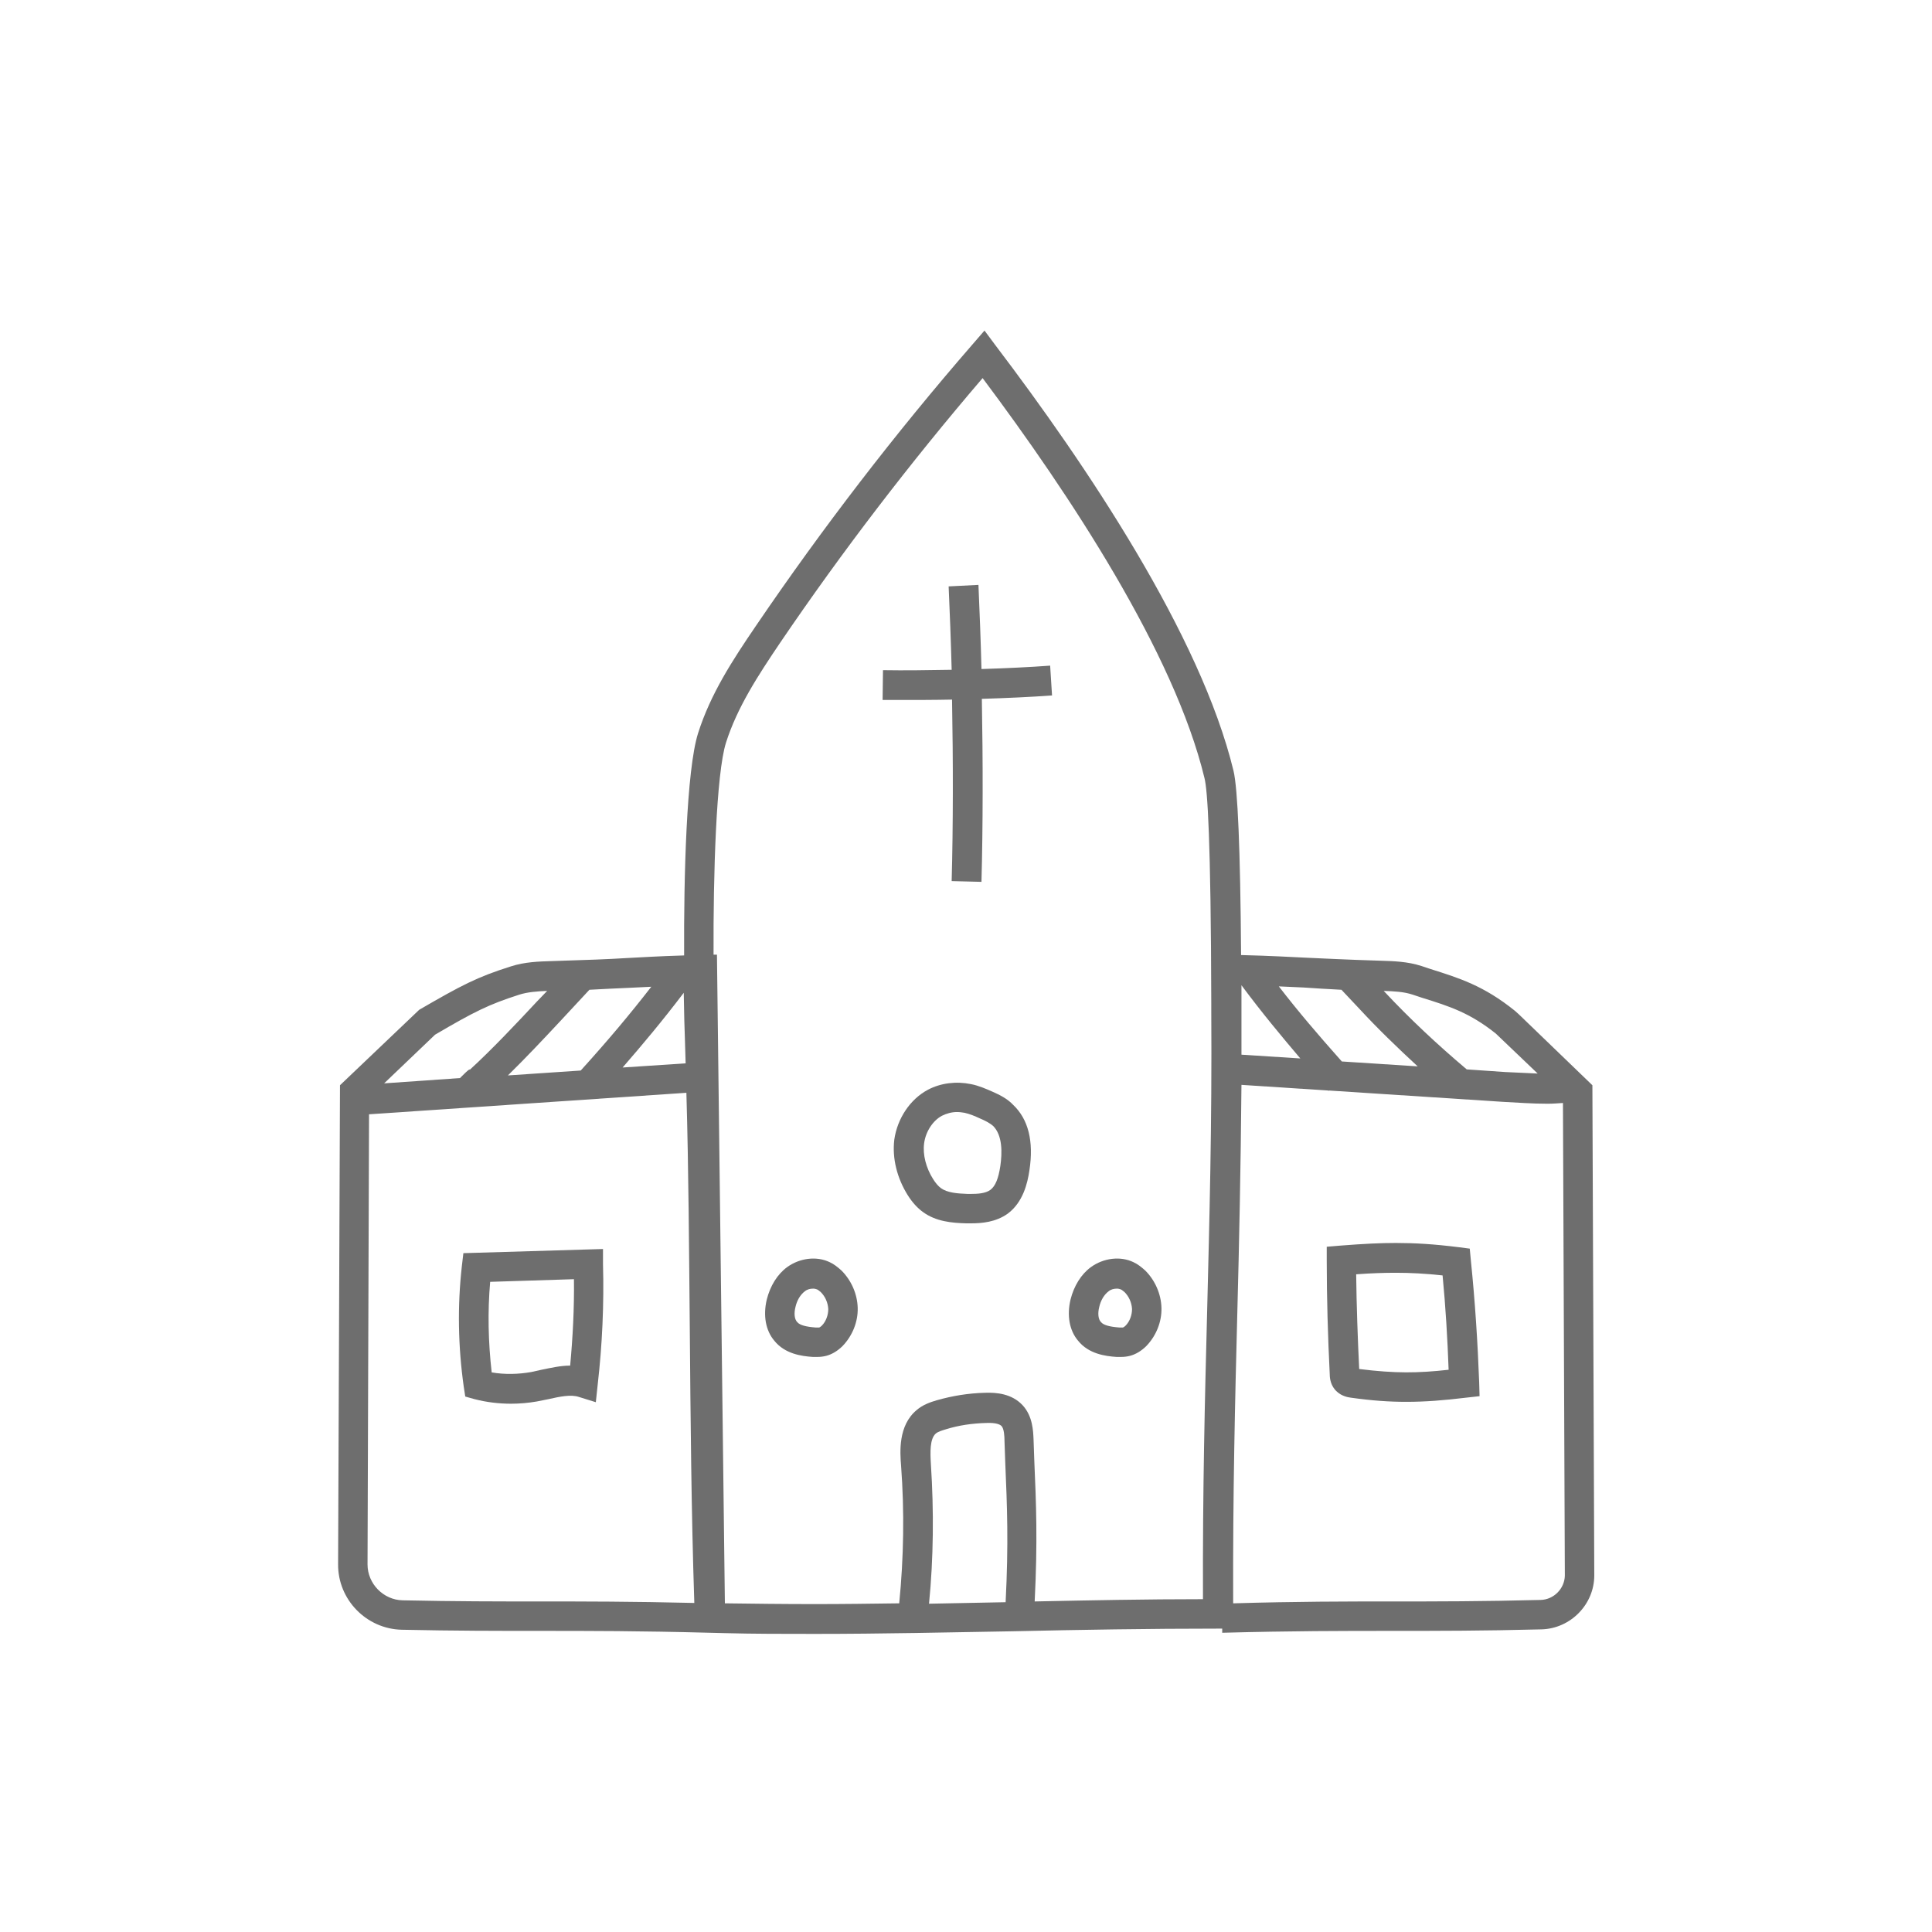
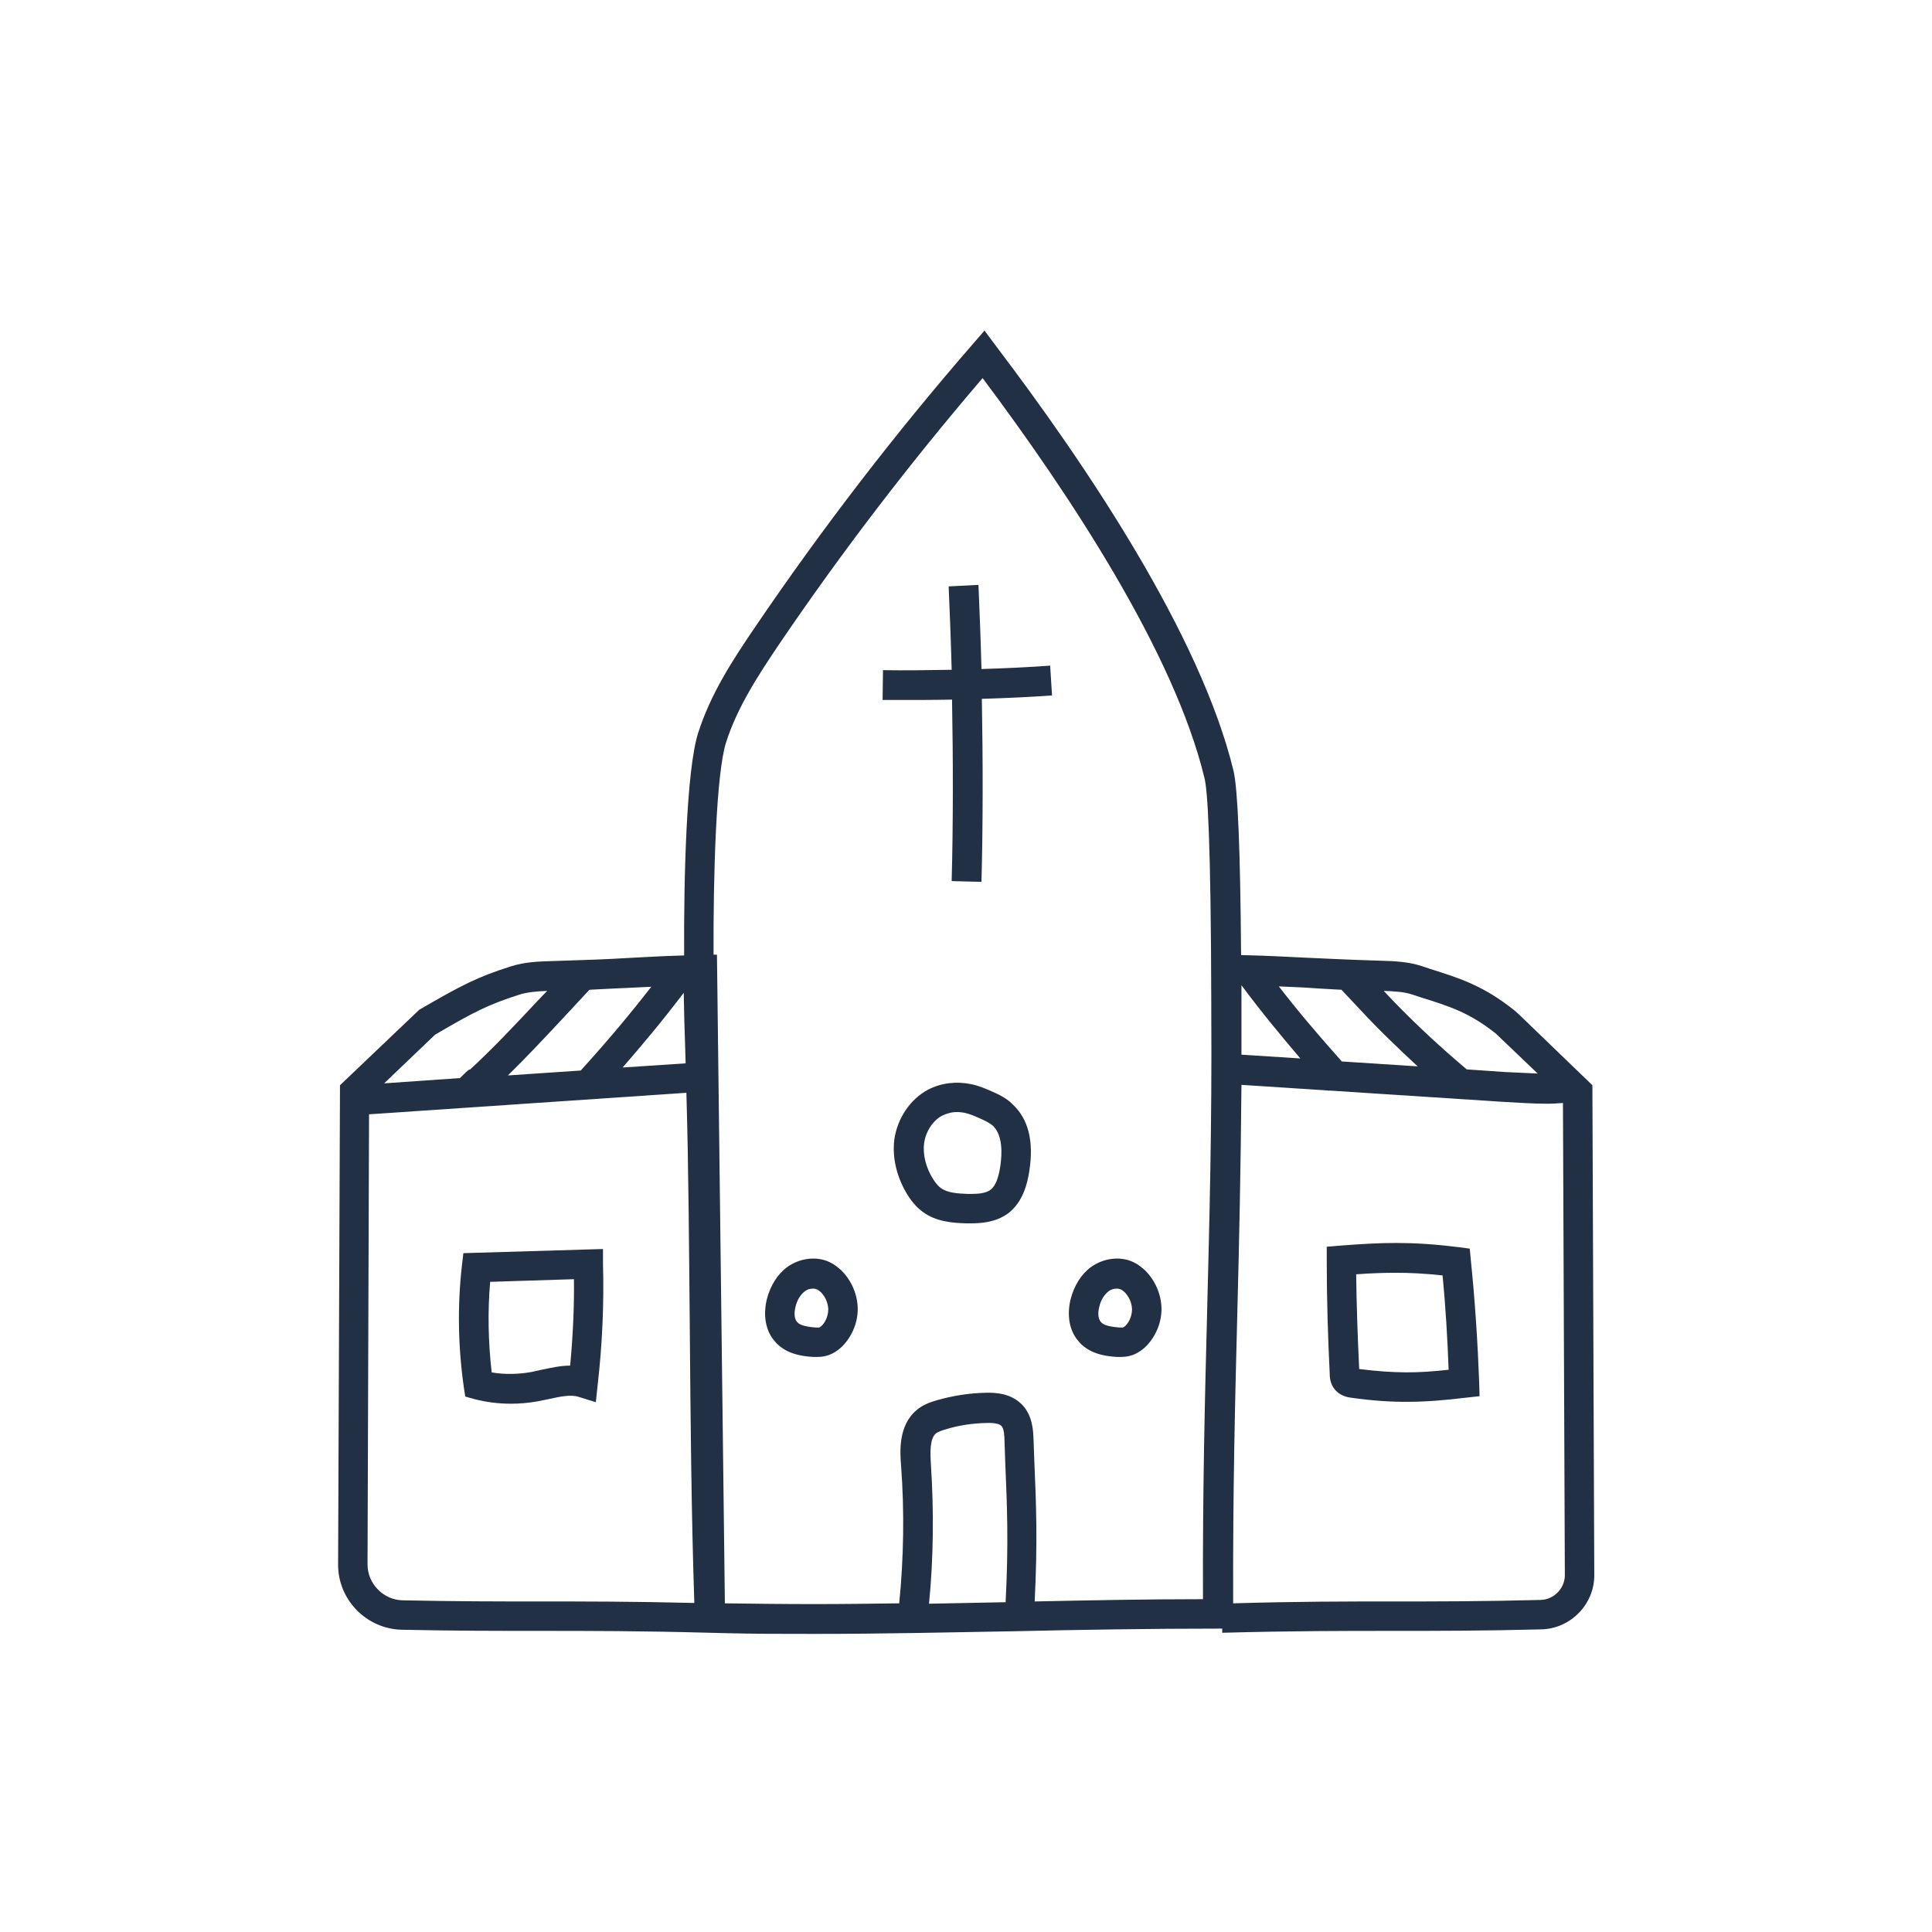
<svg xmlns="http://www.w3.org/2000/svg" version="1.1" id="Layer_1" x="0px" y="0px" width="512px" height="512px" viewBox="0 0 512 512" enable-background="new 0 0 512 512" xml:space="preserve">
  <g>
-     <path fill="#6e6e6e" d="M106.5,431.9c14.1,0.3,25.4,0.3,36.5,0.3c13.1,0,26.6,0,45.1,0.5l4.1,0.1l0,0c7.5,0.2,15.3,0.2,23.8,0.2   c17.6,0,35.4-0.4,52.6-0.7c17.7-0.4,35.9-0.7,54.3-0.7h1l0,1.1c18.5-0.5,32-0.5,45.1-0.5c11.8,0,24,0,39.5-0.4   c7.7-0.2,14-6.6,14-14.3L422,287.6l-19.5-18.8l-1-0.9c-8.3-6.7-14.8-8.7-22.4-11.1l-2.4-0.8c-3.7-1.2-7.5-1.3-10.8-1.4   c-9.9-0.3-14.9-0.6-19.8-0.8c-4.4-0.2-9-0.5-17.2-0.7c-0.2-28.2-0.9-44.2-2-48.8c-8.7-36-39.1-81.2-63.1-112.8l-2.9-3.9l-3.2,3.7   c-20.5,23.6-39.8,48.7-57.4,74.6c-6.2,9.1-12,18-15.3,28.4c-3.1,9.8-3.8,38.2-3.7,58.9c-6.9,0.2-11.2,0.5-15.3,0.7   c-4.9,0.3-10,0.5-19.8,0.8c-3.3,0.1-7.1,0.2-10.8,1.4c-8.9,2.8-13.1,5-24.3,11.5l-21,20l-0.5,126.9   C89.5,423.9,97.1,431.7,106.5,431.9z M408.3,424c-15.4,0.4-27.5,0.4-39.3,0.4c-12.4,0-25.2,0-42.2,0.5c-0.1-29.4,0.5-53.6,1.1-76.9   c0.5-18.8,0.9-38.2,1.1-60.5l23,1.5c0,0,0.1,0.1,0.1,0.1l0.1-0.1l46.1,3c3.8,0.2,7.8,0.5,11.8,0.5c1.4,0,2.7-0.1,4.1-0.2l0.5,125.3   C414.6,421,411.8,423.9,408.3,424z M329,267.8l0-2c0-1.6,0-3.1,0-4.7c5.5,7.4,10.6,13.5,15.6,19.4l-15.6-1   C329,275.7,329,271.8,329,267.8z M376.8,264.4c7.4,2.3,12.7,4,19.6,9.5l11.1,10.6c-2.9-0.1-5.7-0.3-8.6-0.4l-10.2-0.7   c-7.7-6.5-15.1-13.4-22-20.8c2.7,0.1,5.3,0.2,7.7,1L376.8,264.4z M355.5,262.3l4.8,5.1c4.9,5.3,10.1,10.3,15.4,15.2l-20.1-1.3   c-6.5-7.3-11.6-13.3-16.7-19.9c2.4,0.1,4.5,0.2,6.6,0.3C348.5,261.9,351.5,262.1,355.5,262.3z M106.7,424.1   c-5.1-0.1-9.3-4.4-9.3-9.5l0.4-119.3l84.1-5.7c0.6,20.7,0.7,41.8,0.9,62.3c0.2,24,0.4,48.7,1.2,72.9c-16.5-0.4-29-0.4-41.1-0.4   C132,424.4,120.7,424.4,106.7,424.1z M181.5,275.1c0.1,2.2,0.1,4.4,0.2,6.7l-16.7,1.1c5.3-6.1,10.5-12.3,16.2-19.8   C181.3,268.7,181.4,273,181.5,275.1z M246.7,388.1c-0.2-3.3-0.3-6.8,1.3-8.2c0.6-0.5,1.6-0.8,2.6-1.1c3.5-1.1,7.1-1.6,10.8-1.7   c2.6-0.1,3.6,0.4,4,0.8c0.7,0.7,0.8,2.8,0.8,3.9l0.2,5.7c0.5,11.8,0.9,21.4,0.1,37.1c-6.7,0.1-13.5,0.3-20.3,0.4   C247.4,412.8,247.5,400.4,246.7,388.1z M192.4,196.8c3-9.4,8.5-17.8,14.3-26.4c16.5-24.3,34.6-47.9,53.7-70.2   c23,30.7,50.8,72.8,58.8,106c0.8,3.1,1.7,16,1.8,59.6l0,2c0.2,30.8-0.5,55.7-1.1,79.9c-0.6,23.1-1.2,47-1.1,76.1   c-15.1,0-30,0.3-44.6,0.6c0.8-15.9,0.4-25.9-0.1-37.3l-0.2-5.7c-0.1-2.1-0.2-6.1-2.9-9c-2.9-3.1-7-3.4-9.9-3.3   c-4.4,0.1-8.7,0.8-12.9,2c-1.7,0.5-3.7,1.2-5.3,2.6c-4.9,4.1-4.4,11.1-4.1,14.8c0.9,12.1,0.7,24.3-0.5,36.4   c-7.5,0.1-14.9,0.2-22.3,0.2c-8.5,0-16.3-0.1-23.9-0.2L190,253l-0.9,0C189,231.8,189.8,205,192.4,196.8z M166.4,261.8   c2-0.1,3.9-0.2,6.2-0.3c-5.6,7.2-11.1,13.8-18.7,22.2l-19.3,1.3c4.7-4.6,9.4-9.6,13.7-14.2l7.9-8.5   C160.3,262.1,163.4,261.9,166.4,261.8z M115.3,274.2c10.4-6.1,14.2-8,22.3-10.6c2.2-0.7,4.8-0.9,7.4-1l-2.6,2.7   c-5.6,6-11.9,12.7-17.9,18.2l-0.1-0.1c-0.6,0.4-1.2,1-2.2,2c-0.1,0.1-0.2,0.2-0.3,0.3l-20.1,1.4L115.3,274.2z" />
-     <path fill="#6e6e6e" d="M252.3,185.4c0.3,16.3,0.3,33.4-0.1,48.1l7.9,0.2c0.4-14.8,0.4-32,0.1-48.5c6.7-0.2,13.1-0.5,18.6-0.9   l-0.5-7.9c-5.4,0.4-11.6,0.7-18.2,0.9c-0.2-7.8-0.5-15.4-0.8-22.3l-7.9,0.4c0.3,6.8,0.6,14.4,0.8,22.1c-6.2,0.1-12.4,0.2-18.2,0.1   l-0.1,7.9c1.6,0,3.1,0,4.7,0C243,185.5,247.7,185.5,252.3,185.4z" />
-     <path fill="#6e6e6e" d="M263,289.3c-1.6-0.7-3.6-1.6-5.7-2c-3.9-0.8-8-0.3-11.4,1.5c-4.7,2.5-8.1,7.6-8.9,13.2   c-0.6,4.9,0.7,10.2,3.6,14.8c1.2,1.9,2.6,3.4,4,4.4c3.4,2.5,7.6,2.9,11.5,3l1.1,0c3,0,6.7-0.3,9.9-2.6c4-3,5.2-8,5.7-11.4   c1.2-7.8-0.3-13.6-4.3-17.4C266.9,291.1,264.8,290.1,263,289.3z M265.1,309c-0.5,3.3-1.3,5.3-2.6,6.3c-1.3,1-3.5,1.1-5.2,1.1   l-0.9,0c-2.7-0.1-5.3-0.3-7-1.5c-0.7-0.5-1.4-1.3-2.1-2.4c-1.9-3-2.8-6.5-2.4-9.5c0.4-3.1,2.3-6,4.7-7.3c1.2-0.6,2.6-1,4-1   c0.7,0,1.4,0.1,2,0.2c1.4,0.3,2.8,0.9,4.1,1.5c1.2,0.5,2.6,1.2,3.5,2C265.7,300.9,265.6,305.5,265.1,309z" />
-     <path fill="#6e6e6e" d="M295.9,359.6c0.4,0,0.8,0,1.2,0c0.9,0,1.6-0.1,2.4-0.3c1.5-0.4,3-1.3,4.3-2.6c2.6-2.7,4.1-6.4,4-10.1   c-0.1-3.7-1.7-7.3-4.3-9.9c-1-0.9-2-1.7-3.1-2.2c-3.5-1.7-8-1.1-11.3,1.3c-2.6,1.9-4.5,5-5.4,8.6c-1,4.2-0.3,8.2,2,10.9   C288.5,358.8,292.9,359.4,295.9,359.6z M291.3,346.4c0.4-1.8,1.3-3.3,2.5-4.2c0.6-0.5,1.4-0.7,2.2-0.7c0.4,0,0.7,0.1,1,0.2   c0.3,0.1,0.6,0.4,1,0.7c1.2,1.2,1.9,2.8,2,4.5c0,1.6-0.6,3.3-1.7,4.4c-0.4,0.4-0.7,0.5-0.7,0.5c0,0-0.5,0-1,0   c-2.5-0.2-4.1-0.6-4.8-1.4C291,349.6,290.9,348,291.3,346.4z" />
-     <path fill="#6e6e6e" d="M215.4,359.6c0.4,0,0.8,0,1.2,0c0.9,0,1.6-0.1,2.4-0.3c1.5-0.4,3-1.3,4.3-2.6c2.6-2.7,4.1-6.4,4-10.1   c-0.1-3.7-1.7-7.3-4.3-9.9c-1-0.9-2-1.7-3.1-2.2c-3.5-1.7-8-1.1-11.3,1.3c-2.6,1.9-4.5,5-5.4,8.6c-1,4.2-0.3,8.2,2,10.9   C208,358.8,212.4,359.4,215.4,359.6z M210.8,346.4c0.4-1.8,1.3-3.3,2.5-4.2c0.6-0.5,1.4-0.7,2.2-0.7c0.4,0,0.7,0.1,1,0.2   c0.3,0.1,0.6,0.4,1,0.7c1.2,1.2,1.9,2.8,2,4.5c0,1.6-0.6,3.3-1.7,4.4c-0.4,0.4-0.7,0.5-0.7,0.5c0,0-0.5,0-1,0   c-2.5-0.2-4.1-0.6-4.8-1.4C210.5,349.6,210.4,348,210.8,346.4z" />
-     <path fill="#6e6e6e" d="M159.8,331l-37,1.1l-0.4,3.4c-1.2,10.6-1,21.4,0.5,32l0.4,2.6l2.5,0.7c3.1,0.8,6.4,1.2,9.6,1.2   c2.3,0,4.6-0.2,6.9-0.6c1-0.2,2-0.4,3-0.6c3.1-0.7,6-1.3,8.1-0.6l4.5,1.4l0.5-4.7c1.2-10.5,1.7-21.3,1.4-31.9L159.8,331z    M151.1,361.9c-2.6,0-5.1,0.6-7.6,1.1c-0.9,0.2-1.8,0.4-2.7,0.6c-3.4,0.6-7,0.7-10.5,0.1c-0.9-8-1.1-16-0.4-24l22.2-0.7   C152.2,346.7,151.8,354.3,151.1,361.9z" />
-     <path fill="#6e6e6e" d="M389.8,334.1l-0.3-3.2l-3.1-0.4c-6.4-0.8-11.4-1.1-16.5-1.1c-4.1,0-8.3,0.2-14.7,0.7l-3.6,0.3v3.6   c0,10,0.3,20.2,0.8,30.3c0,0.9,0.2,3,1.9,4.5c1.3,1.2,2.9,1.5,3.7,1.6c5.7,0.8,10.2,1.1,14.7,1.1c5.1,0,10-0.4,15.8-1.1l3.6-0.4   l-0.1-3.6C391.6,355.7,390.9,344.8,389.8,334.1z M360.2,362.8c-0.4-8.3-0.7-16.7-0.8-25.1c4.2-0.3,7.4-0.4,10.5-0.4   c3.9,0,7.8,0.2,12.4,0.7c0.8,8.3,1.3,16.7,1.6,25C375.8,363.9,369.8,364,360.2,362.8z" />
+     <path fill="#223045" d="M106.5,431.9c14.1,0.3,25.4,0.3,36.5,0.3c13.1,0,26.6,0,45.1,0.5l4.1,0.1l0,0c7.5,0.2,15.3,0.2,23.8,0.2   c17.6,0,35.4-0.4,52.6-0.7c17.7-0.4,35.9-0.7,54.3-0.7h1l0,1.1c18.5-0.5,32-0.5,45.1-0.5c11.8,0,24,0,39.5-0.4   c7.7-0.2,14-6.6,14-14.3L422,287.6l-19.5-18.8l-1-0.9c-8.3-6.7-14.8-8.7-22.4-11.1l-2.4-0.8c-3.7-1.2-7.5-1.3-10.8-1.4   c-9.9-0.3-14.9-0.6-19.8-0.8c-4.4-0.2-9-0.5-17.2-0.7c-0.2-28.2-0.9-44.2-2-48.8c-8.7-36-39.1-81.2-63.1-112.8l-2.9-3.9l-3.2,3.7   c-20.5,23.6-39.8,48.7-57.4,74.6c-6.2,9.1-12,18-15.3,28.4c-3.1,9.8-3.8,38.2-3.7,58.9c-6.9,0.2-11.2,0.5-15.3,0.7   c-4.9,0.3-10,0.5-19.8,0.8c-3.3,0.1-7.1,0.2-10.8,1.4c-8.9,2.8-13.1,5-24.3,11.5l-21,20l-0.5,126.9   C89.5,423.9,97.1,431.7,106.5,431.9z M408.3,424c-15.4,0.4-27.5,0.4-39.3,0.4c-12.4,0-25.2,0-42.2,0.5c-0.1-29.4,0.5-53.6,1.1-76.9   c0.5-18.8,0.9-38.2,1.1-60.5l23,1.5c0,0,0.1,0.1,0.1,0.1l0.1-0.1l46.1,3c3.8,0.2,7.8,0.5,11.8,0.5c1.4,0,2.7-0.1,4.1-0.2l0.5,125.3   C414.6,421,411.8,423.9,408.3,424z M329,267.8l0-2c0-1.6,0-3.1,0-4.7c5.5,7.4,10.6,13.5,15.6,19.4l-15.6-1   C329,275.7,329,271.8,329,267.8z M376.8,264.4c7.4,2.3,12.7,4,19.6,9.5l11.1,10.6c-2.9-0.1-5.7-0.3-8.6-0.4l-10.2-0.7   c-7.7-6.5-15.1-13.4-22-20.8c2.7,0.1,5.3,0.2,7.7,1L376.8,264.4z M355.5,262.3l4.8,5.1c4.9,5.3,10.1,10.3,15.4,15.2l-20.1-1.3   c-6.5-7.3-11.6-13.3-16.7-19.9c2.4,0.1,4.5,0.2,6.6,0.3C348.5,261.9,351.5,262.1,355.5,262.3z M106.7,424.1   c-5.1-0.1-9.3-4.4-9.3-9.5l0.4-119.3l84.1-5.7c0.6,20.7,0.7,41.8,0.9,62.3c0.2,24,0.4,48.7,1.2,72.9c-16.5-0.4-29-0.4-41.1-0.4   C132,424.4,120.7,424.4,106.7,424.1z M181.5,275.1c0.1,2.2,0.1,4.4,0.2,6.7l-16.7,1.1c5.3-6.1,10.5-12.3,16.2-19.8   C181.3,268.7,181.4,273,181.5,275.1z M246.7,388.1c-0.2-3.3-0.3-6.8,1.3-8.2c0.6-0.5,1.6-0.8,2.6-1.1c3.5-1.1,7.1-1.6,10.8-1.7   c2.6-0.1,3.6,0.4,4,0.8c0.7,0.7,0.8,2.8,0.8,3.9l0.2,5.7c0.5,11.8,0.9,21.4,0.1,37.1c-6.7,0.1-13.5,0.3-20.3,0.4   C247.4,412.8,247.5,400.4,246.7,388.1z M192.4,196.8c3-9.4,8.5-17.8,14.3-26.4c16.5-24.3,34.6-47.9,53.7-70.2   c23,30.7,50.8,72.8,58.8,106c0.8,3.1,1.7,16,1.8,59.6l0,2c0.2,30.8-0.5,55.7-1.1,79.9c-0.6,23.1-1.2,47-1.1,76.1   c-15.1,0-30,0.3-44.6,0.6c0.8-15.9,0.4-25.9-0.1-37.3l-0.2-5.7c-0.1-2.1-0.2-6.1-2.9-9c-2.9-3.1-7-3.4-9.9-3.3   c-4.4,0.1-8.7,0.8-12.9,2c-1.7,0.5-3.7,1.2-5.3,2.6c-4.9,4.1-4.4,11.1-4.1,14.8c0.9,12.1,0.7,24.3-0.5,36.4   c-7.5,0.1-14.9,0.2-22.3,0.2c-8.5,0-16.3-0.1-23.9-0.2L190,253l-0.9,0C189,231.8,189.8,205,192.4,196.8z M166.4,261.8   c2-0.1,3.9-0.2,6.2-0.3c-5.6,7.2-11.1,13.8-18.7,22.2l-19.3,1.3c4.7-4.6,9.4-9.6,13.7-14.2l7.9-8.5   C160.3,262.1,163.4,261.9,166.4,261.8z M115.3,274.2c10.4-6.1,14.2-8,22.3-10.6c2.2-0.7,4.8-0.9,7.4-1l-2.6,2.7   c-5.6,6-11.9,12.7-17.9,18.2l-0.1-0.1c-0.6,0.4-1.2,1-2.2,2c-0.1,0.1-0.2,0.2-0.3,0.3l-20.1,1.4L115.3,274.2z" />
+     <path fill="#223045" d="M252.3,185.4c0.3,16.3,0.3,33.4-0.1,48.1l7.9,0.2c0.4-14.8,0.4-32,0.1-48.5c6.7-0.2,13.1-0.5,18.6-0.9   l-0.5-7.9c-5.4,0.4-11.6,0.7-18.2,0.9c-0.2-7.8-0.5-15.4-0.8-22.3l-7.9,0.4c0.3,6.8,0.6,14.4,0.8,22.1c-6.2,0.1-12.4,0.2-18.2,0.1   l-0.1,7.9c1.6,0,3.1,0,4.7,0C243,185.5,247.7,185.5,252.3,185.4z" />
+     <path fill="#223045" d="M263,289.3c-1.6-0.7-3.6-1.6-5.7-2c-3.9-0.8-8-0.3-11.4,1.5c-4.7,2.5-8.1,7.6-8.9,13.2   c-0.6,4.9,0.7,10.2,3.6,14.8c1.2,1.9,2.6,3.4,4,4.4c3.4,2.5,7.6,2.9,11.5,3l1.1,0c3,0,6.7-0.3,9.9-2.6c4-3,5.2-8,5.7-11.4   c1.2-7.8-0.3-13.6-4.3-17.4C266.9,291.1,264.8,290.1,263,289.3z M265.1,309c-0.5,3.3-1.3,5.3-2.6,6.3c-1.3,1-3.5,1.1-5.2,1.1   l-0.9,0c-2.7-0.1-5.3-0.3-7-1.5c-0.7-0.5-1.4-1.3-2.1-2.4c-1.9-3-2.8-6.5-2.4-9.5c0.4-3.1,2.3-6,4.7-7.3c1.2-0.6,2.6-1,4-1   c0.7,0,1.4,0.1,2,0.2c1.4,0.3,2.8,0.9,4.1,1.5c1.2,0.5,2.6,1.2,3.5,2C265.7,300.9,265.6,305.5,265.1,309z" />
+     <path fill="#223045" d="M295.9,359.6c0.4,0,0.8,0,1.2,0c0.9,0,1.6-0.1,2.4-0.3c1.5-0.4,3-1.3,4.3-2.6c2.6-2.7,4.1-6.4,4-10.1   c-0.1-3.7-1.7-7.3-4.3-9.9c-1-0.9-2-1.7-3.1-2.2c-3.5-1.7-8-1.1-11.3,1.3c-2.6,1.9-4.5,5-5.4,8.6c-1,4.2-0.3,8.2,2,10.9   C288.5,358.8,292.9,359.4,295.9,359.6z M291.3,346.4c0.4-1.8,1.3-3.3,2.5-4.2c0.6-0.5,1.4-0.7,2.2-0.7c0.4,0,0.7,0.1,1,0.2   c0.3,0.1,0.6,0.4,1,0.7c1.2,1.2,1.9,2.8,2,4.5c0,1.6-0.6,3.3-1.7,4.4c-0.4,0.4-0.7,0.5-0.7,0.5c0,0-0.5,0-1,0   c-2.5-0.2-4.1-0.6-4.8-1.4C291,349.6,290.9,348,291.3,346.4z" />
+     <path fill="#223045" d="M215.4,359.6c0.4,0,0.8,0,1.2,0c0.9,0,1.6-0.1,2.4-0.3c1.5-0.4,3-1.3,4.3-2.6c2.6-2.7,4.1-6.4,4-10.1   c-0.1-3.7-1.7-7.3-4.3-9.9c-1-0.9-2-1.7-3.1-2.2c-3.5-1.7-8-1.1-11.3,1.3c-2.6,1.9-4.5,5-5.4,8.6c-1,4.2-0.3,8.2,2,10.9   C208,358.8,212.4,359.4,215.4,359.6z M210.8,346.4c0.4-1.8,1.3-3.3,2.5-4.2c0.6-0.5,1.4-0.7,2.2-0.7c0.4,0,0.7,0.1,1,0.2   c0.3,0.1,0.6,0.4,1,0.7c1.2,1.2,1.9,2.8,2,4.5c0,1.6-0.6,3.3-1.7,4.4c-0.4,0.4-0.7,0.5-0.7,0.5c0,0-0.5,0-1,0   c-2.5-0.2-4.1-0.6-4.8-1.4C210.5,349.6,210.4,348,210.8,346.4z" />
+     <path fill="#223045" d="M159.8,331l-37,1.1l-0.4,3.4c-1.2,10.6-1,21.4,0.5,32l0.4,2.6l2.5,0.7c3.1,0.8,6.4,1.2,9.6,1.2   c2.3,0,4.6-0.2,6.9-0.6c1-0.2,2-0.4,3-0.6c3.1-0.7,6-1.3,8.1-0.6l4.5,1.4l0.5-4.7c1.2-10.5,1.7-21.3,1.4-31.9L159.8,331z    M151.1,361.9c-2.6,0-5.1,0.6-7.6,1.1c-0.9,0.2-1.8,0.4-2.7,0.6c-3.4,0.6-7,0.7-10.5,0.1c-0.9-8-1.1-16-0.4-24l22.2-0.7   C152.2,346.7,151.8,354.3,151.1,361.9z" />
+     <path fill="#223045" d="M389.8,334.1l-0.3-3.2l-3.1-0.4c-6.4-0.8-11.4-1.1-16.5-1.1c-4.1,0-8.3,0.2-14.7,0.7l-3.6,0.3v3.6   c0,10,0.3,20.2,0.8,30.3c0,0.9,0.2,3,1.9,4.5c1.3,1.2,2.9,1.5,3.7,1.6c5.7,0.8,10.2,1.1,14.7,1.1c5.1,0,10-0.4,15.8-1.1l3.6-0.4   l-0.1-3.6C391.6,355.7,390.9,344.8,389.8,334.1z M360.2,362.8c-0.4-8.3-0.7-16.7-0.8-25.1c4.2-0.3,7.4-0.4,10.5-0.4   c3.9,0,7.8,0.2,12.4,0.7c0.8,8.3,1.3,16.7,1.6,25C375.8,363.9,369.8,364,360.2,362.8z" />
  </g>
</svg>
